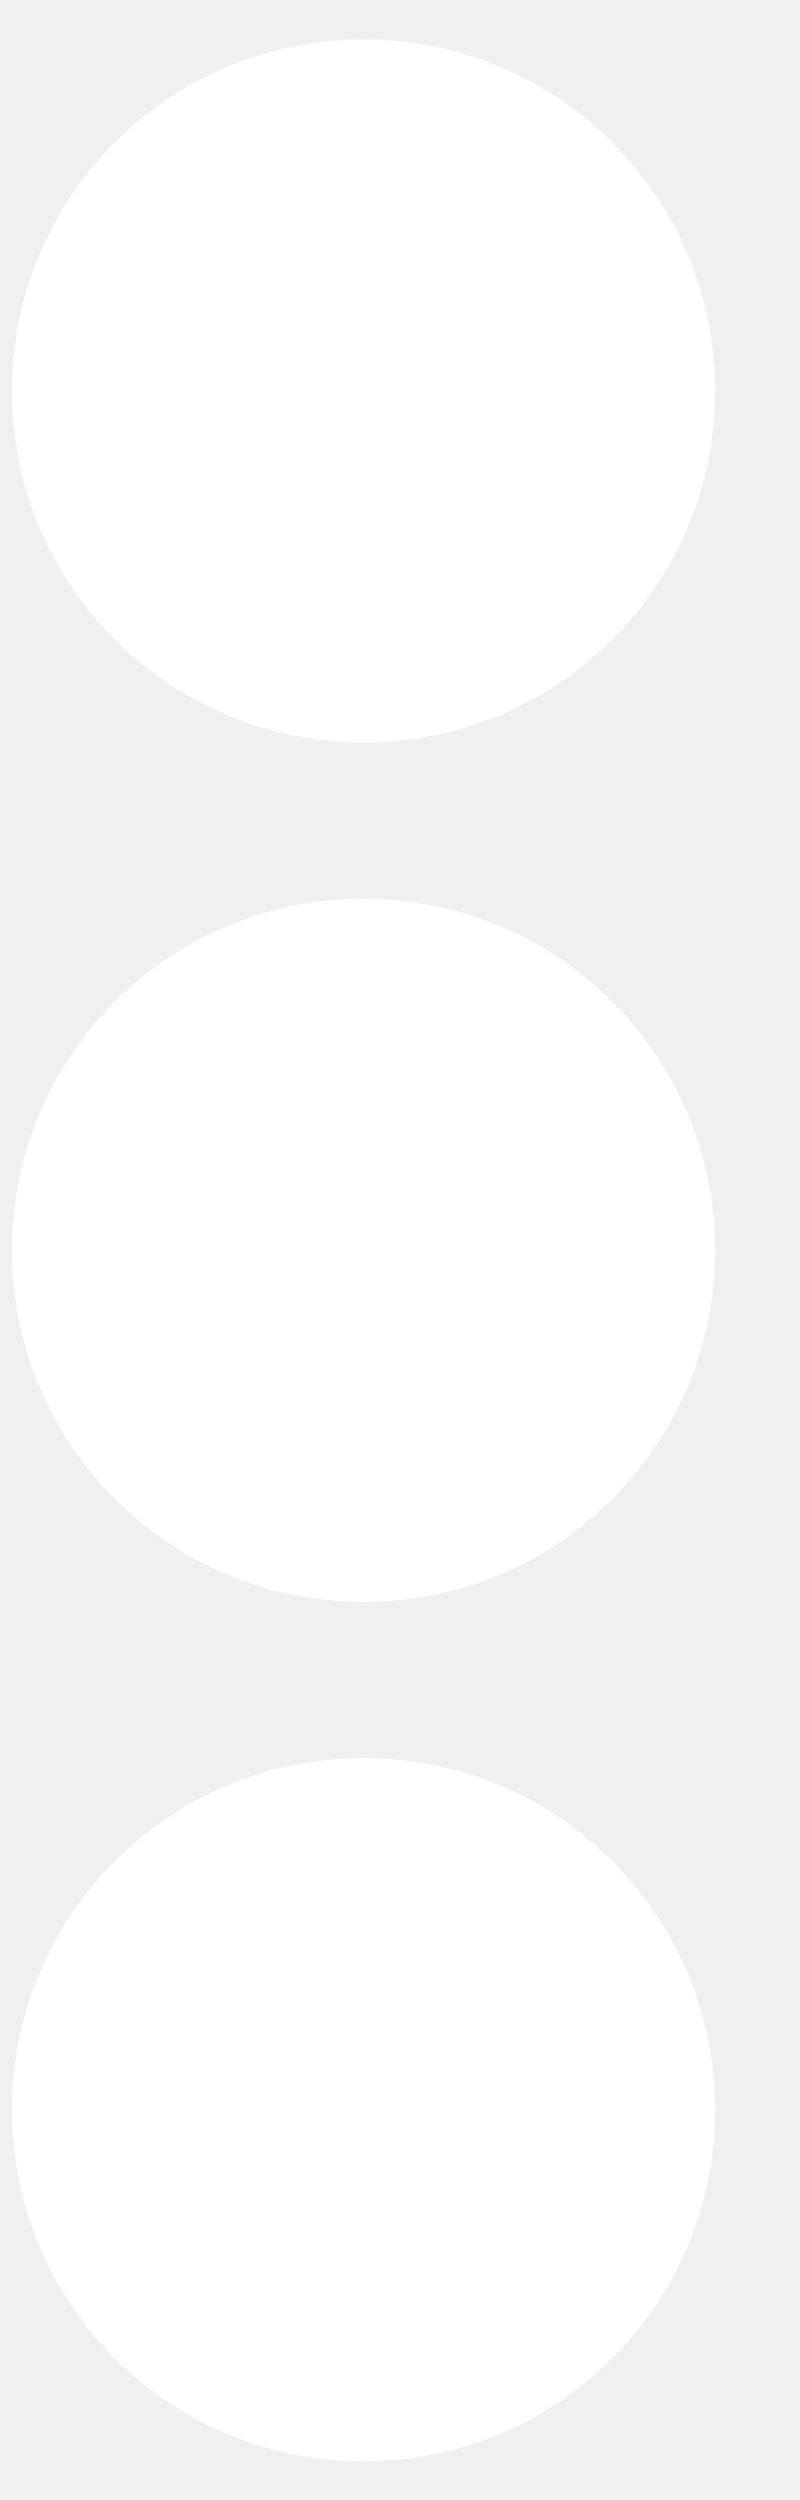
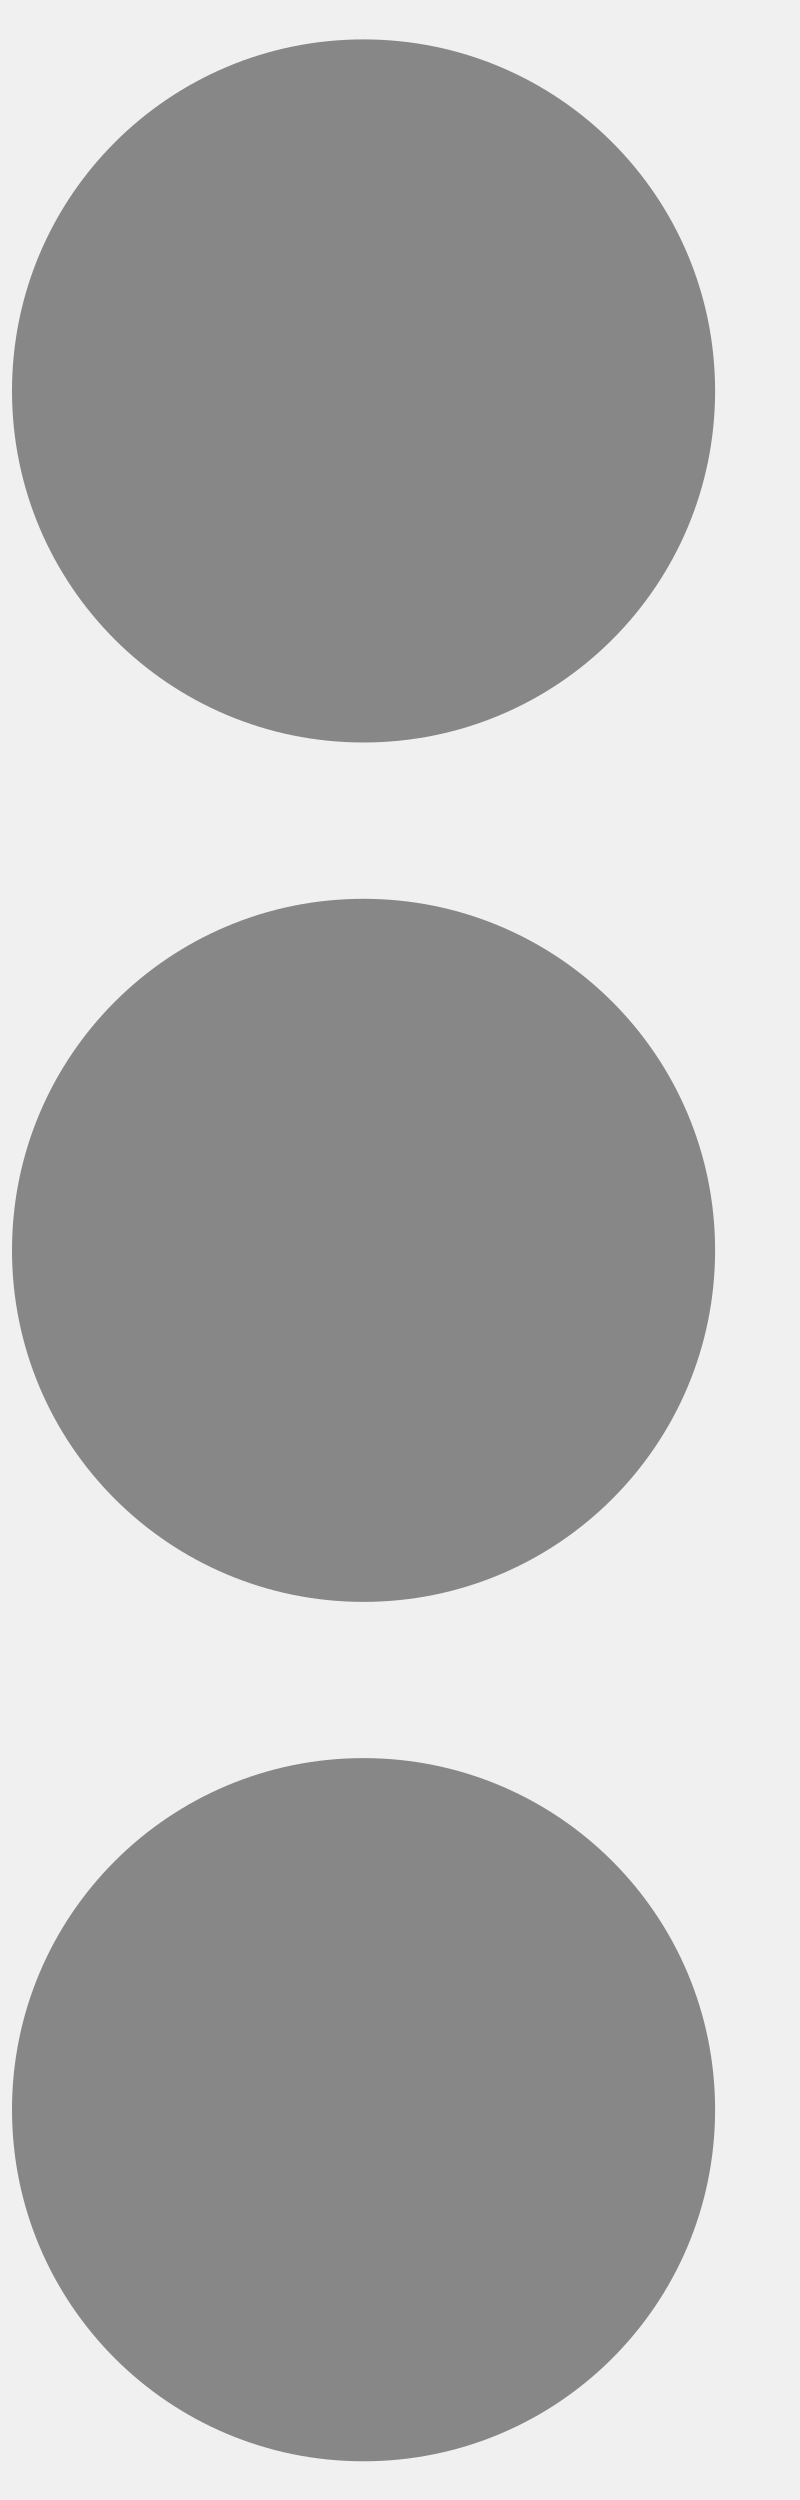
<svg xmlns="http://www.w3.org/2000/svg" width="8" height="25" viewBox="0 0 8 25" fill="none">
-   <path d="M3.635 8.988C5.579 8.988 7.151 10.56 7.151 12.503C7.151 14.447 5.579 16.019 3.635 16.019C1.692 16.019 0.12 14.447 0.12 12.503C0.12 10.56 1.692 8.988 3.635 8.988ZM0.12 3.91C0.12 5.853 1.692 7.425 3.635 7.425C5.579 7.425 7.151 5.853 7.151 3.91C7.151 1.966 5.579 0.394 3.635 0.394C1.692 0.394 0.12 1.966 0.12 3.91ZM0.12 21.097C0.12 23.041 1.692 24.613 3.635 24.613C5.579 24.613 7.151 23.041 7.151 21.097C7.151 19.154 5.579 17.581 3.635 17.581C1.692 17.581 0.12 19.154 0.12 21.097Z" fill="white" />
+   <path d="M3.635 8.988C5.579 8.988 7.151 10.56 7.151 12.503C7.151 14.447 5.579 16.019 3.635 16.019C1.692 16.019 0.12 14.447 0.12 12.503C0.12 10.56 1.692 8.988 3.635 8.988ZM0.12 3.91C0.12 5.853 1.692 7.425 3.635 7.425C5.579 7.425 7.151 5.853 7.151 3.91C7.151 1.966 5.579 0.394 3.635 0.394C1.692 0.394 0.12 1.966 0.12 3.91ZM0.12 21.097C0.12 23.041 1.692 24.613 3.635 24.613C5.579 24.613 7.151 23.041 7.151 21.097C7.151 19.154 5.579 17.581 3.635 17.581C1.692 17.581 0.12 19.154 0.12 21.097Z" fill="#878787" />
</svg>
